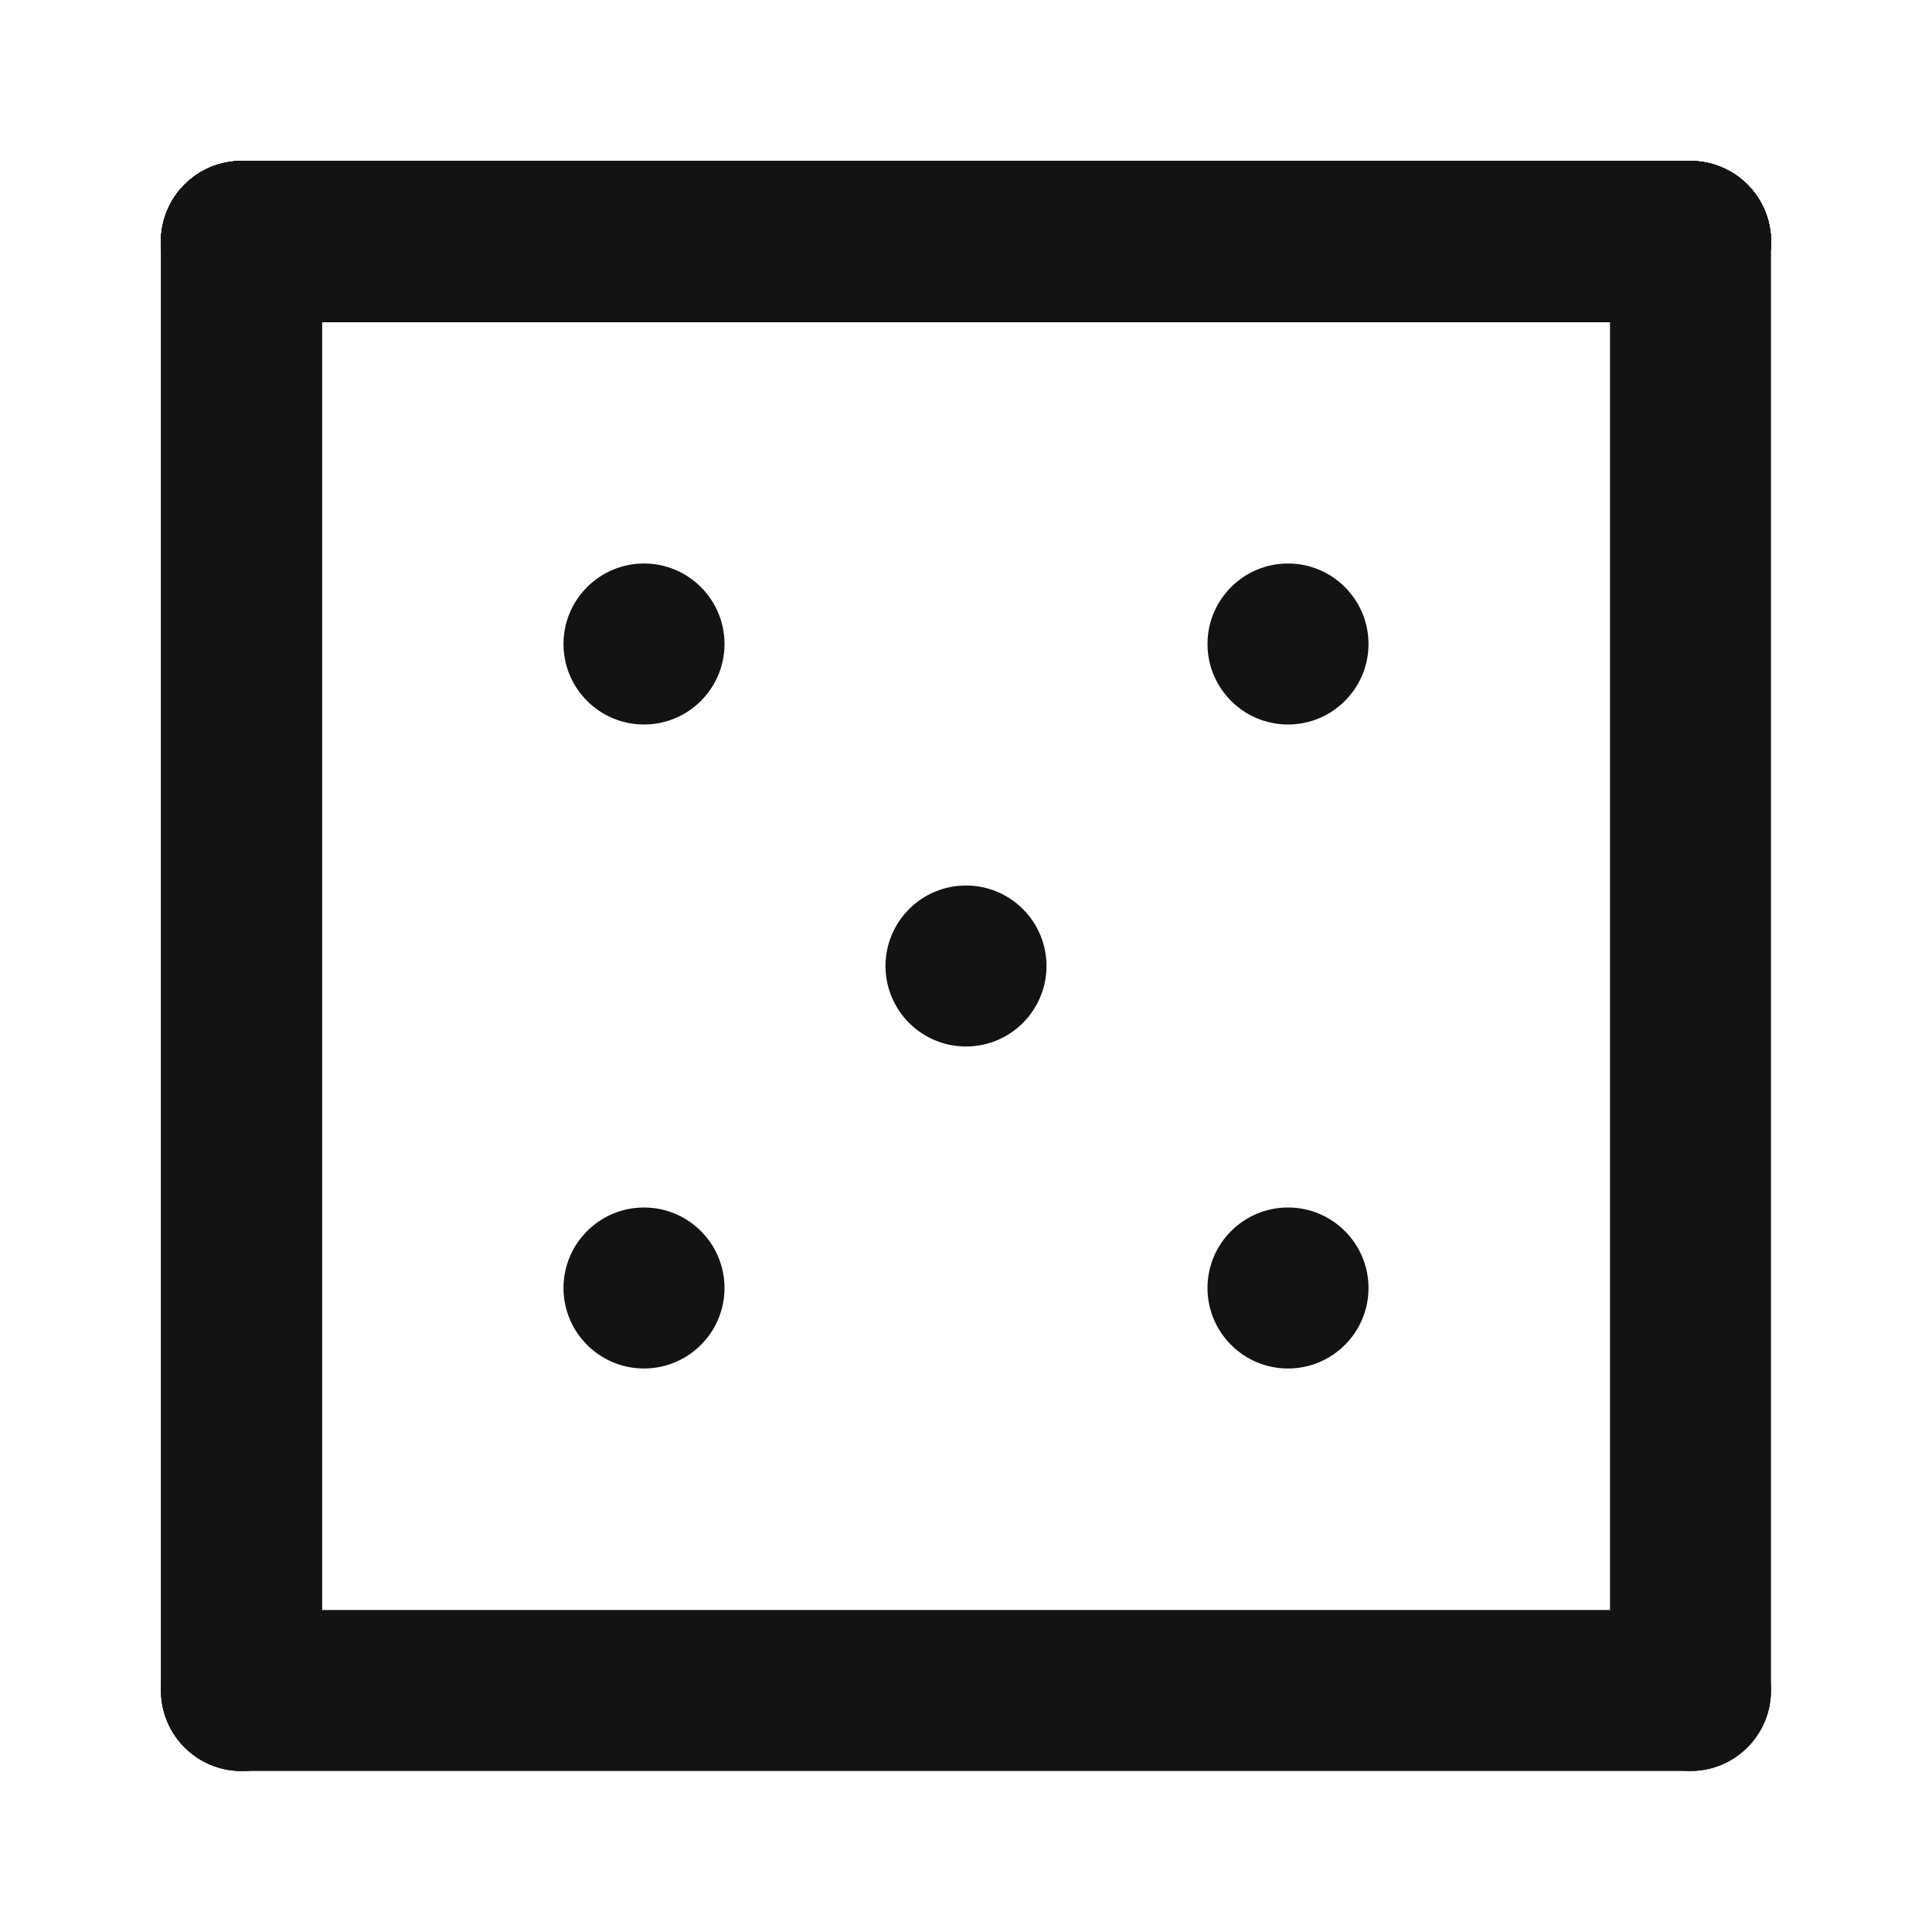
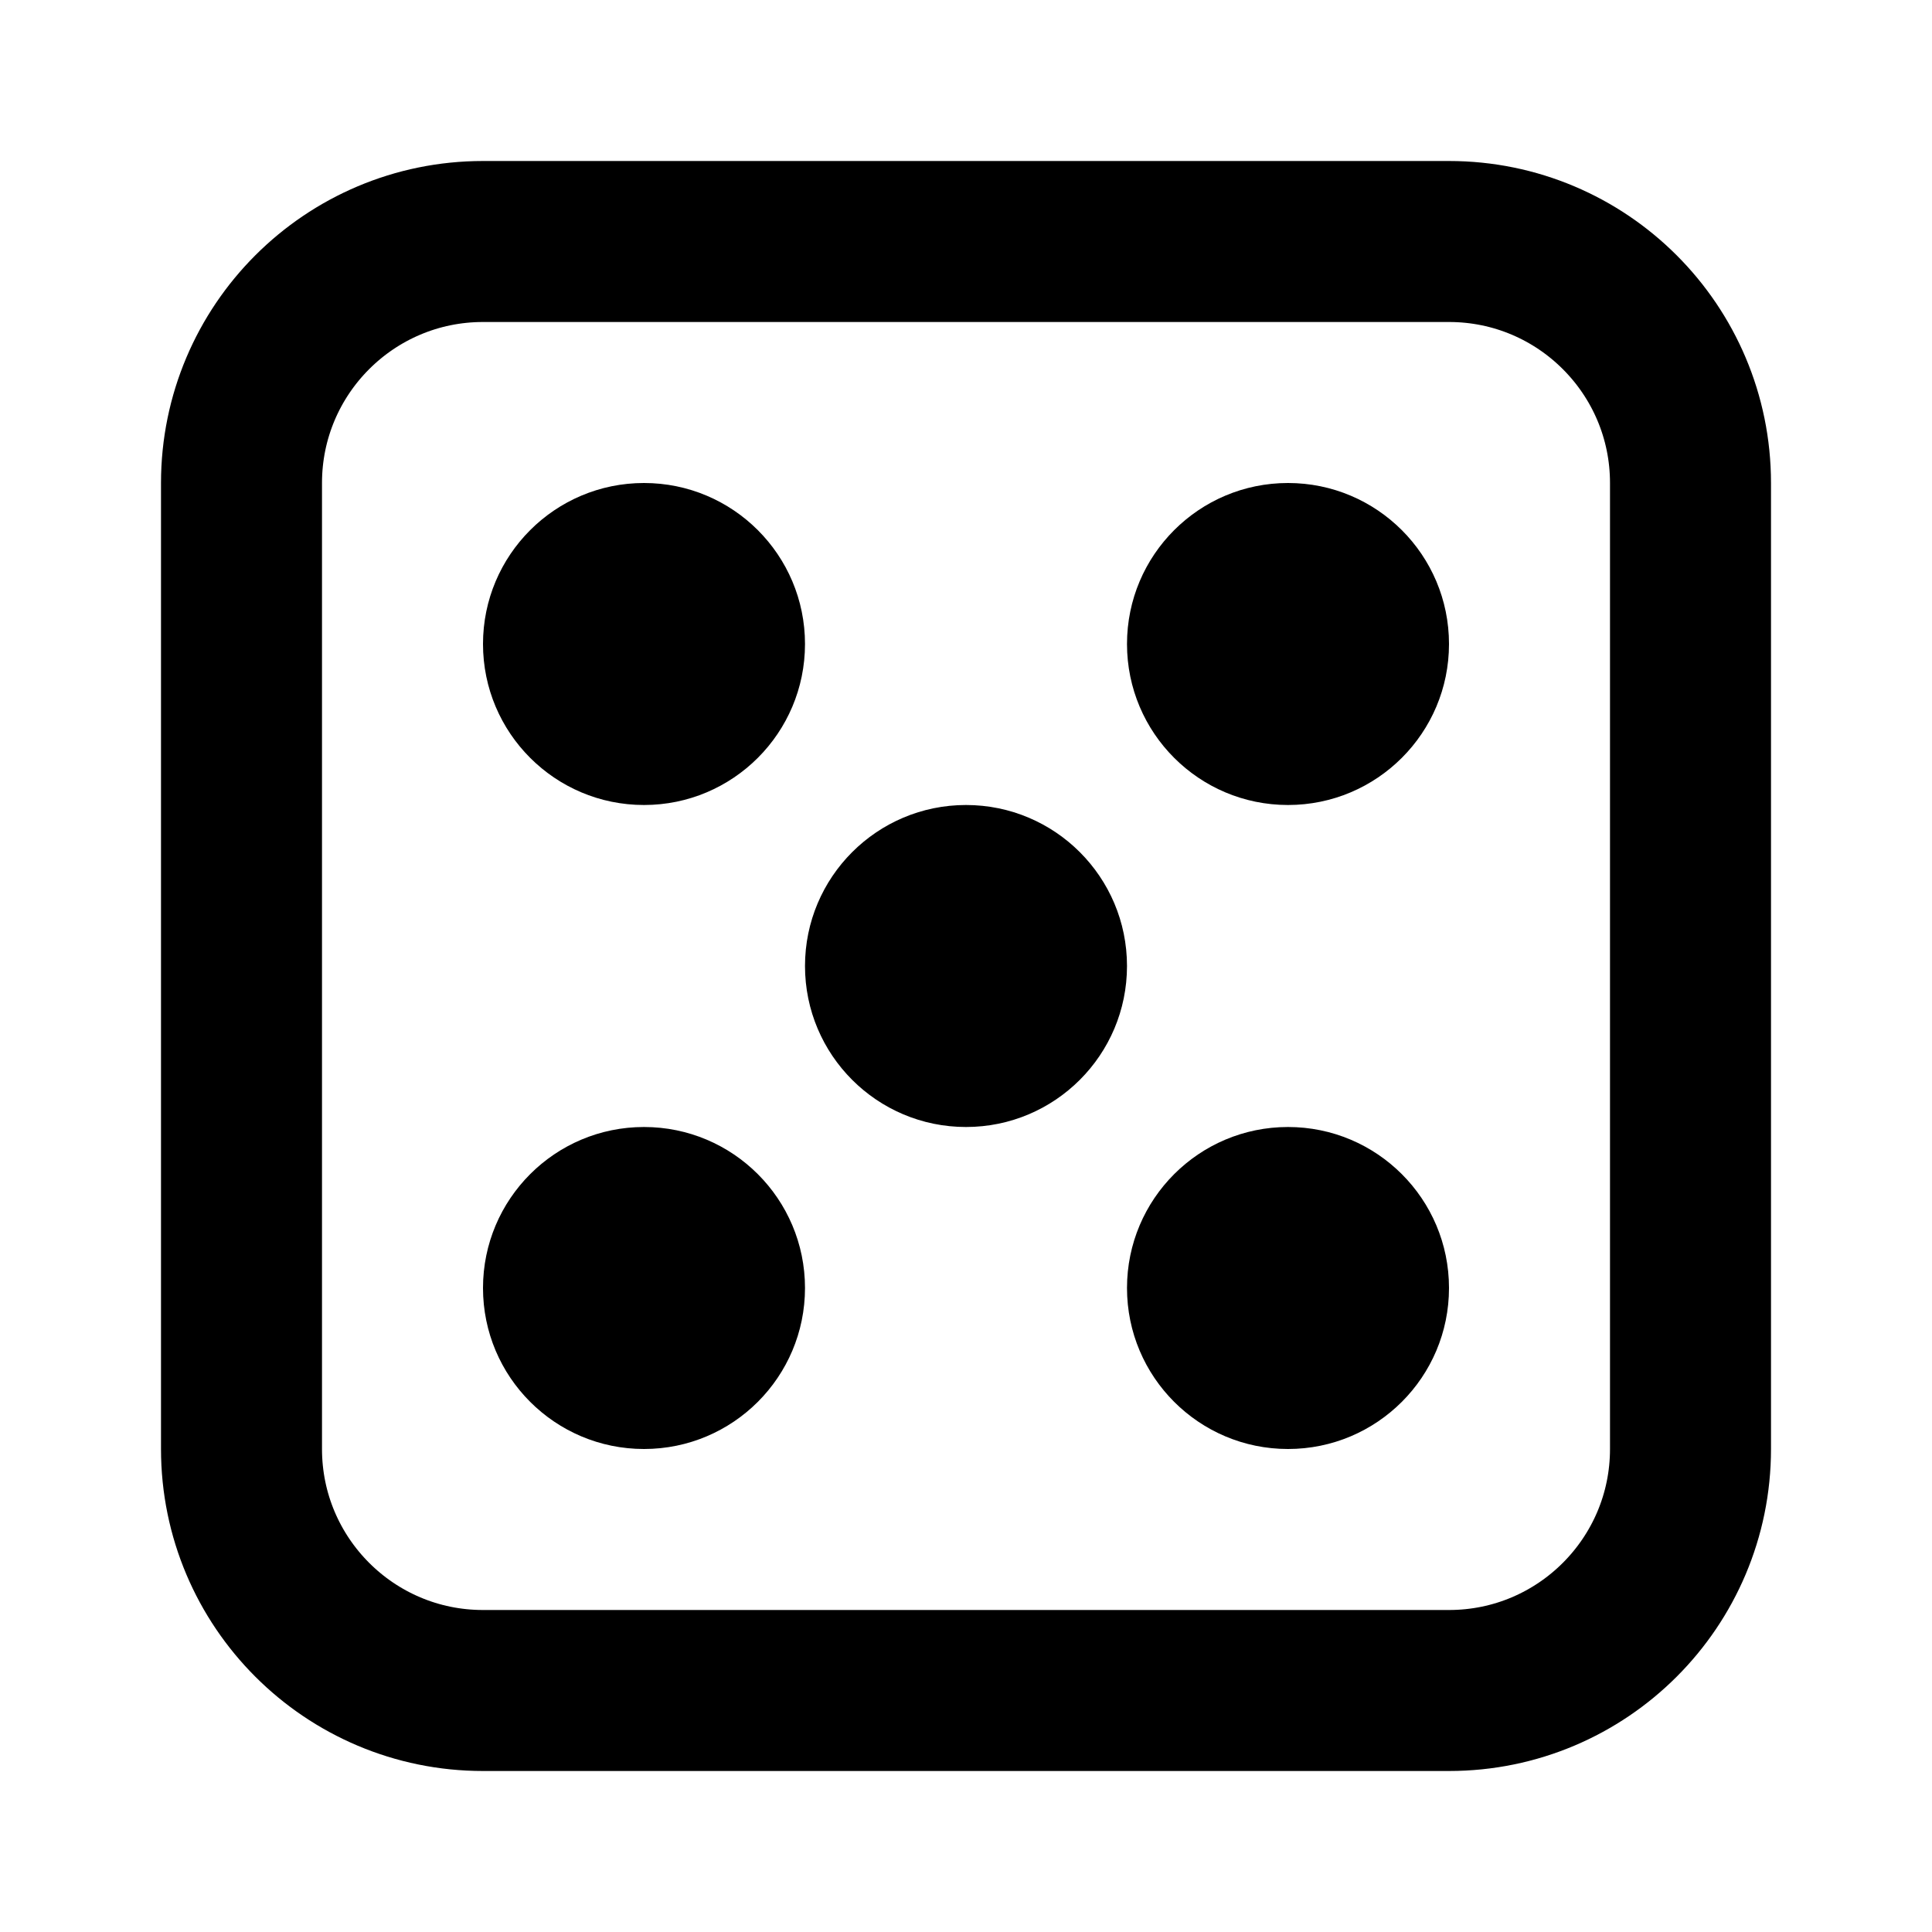
<svg xmlns="http://www.w3.org/2000/svg" width="24" height="24" viewBox="0 0 24 24" fill="none">
-   <path d="M3 4C2.448 4 2 3.552 2 3C2 2.448 2.448 2 3 2L21 2C21.552 2 22 2.448 22 3C22 3.552 21.552 4 21 4L3 4Z" fill="#141313" />
-   <path d="M3 4C2.448 4 2 3.552 2 3C2 2.448 2.448 2 3 2L21 2C21.552 2 22 2.448 22 3C22 3.552 21.552 4 21 4L3 4Z" fill="#141313" />
-   <path d="M3 4C2.448 4 2 3.552 2 3C2 2.448 2.448 2 3 2L21 2C21.552 2 22 2.448 22 3C22 3.552 21.552 4 21 4L3 4Z" fill="#141313" />
-   <path d="M3 4C2.448 4 2 3.552 2 3C2 2.448 2.448 2 3 2L21 2C21.552 2 22 2.448 22 3C22 3.552 21.552 4 21 4L3 4Z" fill="#141313" />
-   <path d="M3 4C2.448 4 2 3.552 2 3C2 2.448 2.448 2 3 2L21 2C21.552 2 22 2.448 22 3C22 3.552 21.552 4 21 4L3 4Z" fill="#141313" />
-   <path d="M3 4C2.448 4 2 3.552 2 3C2 2.448 2.448 2 3 2L21 2C21.552 2 22 2.448 22 3C22 3.552 21.552 4 21 4L3 4Z" fill="#141313" />
-   <path d="M3 22C2.448 22 2 21.552 2 21C2 20.448 2.448 20 3 20L21 20C21.552 20 22 20.448 22 21C22 21.552 21.552 22 21 22L3 22Z" fill="#141313" />
-   <path d="M2 3C2 2.448 2.448 2 3 2C3.552 2 4 2.448 4 3L4 21C4 21.552 3.552 22 3 22C2.448 22 2 21.552 2 21L2 3Z" fill="#141313" />
-   <path d="M2 3C2 2.448 2.448 2 3 2C3.552 2 4 2.448 4 3L4 21C4 21.552 3.552 22 3 22C2.448 22 2 21.552 2 21L2 3Z" fill="#141313" />
-   <path d="M20 3C20 2.448 20.448 2 21 2C21.552 2 22 2.448 22 3V21C22 21.552 21.552 22 21 22C20.448 22 20 21.552 20 21V3Z" fill="#141313" />
-   <path d="M12 11C12.552 11 13 11.448 13 12C13 12.552 12.552 13 12 13C11.448 13 11 12.552 11 12C11 11.448 11.448 11 12 11Z" fill="#141313" />
-   <path d="M16 7C16.552 7 17 7.448 17 8C17 8.552 16.552 9 16 9C15.448 9 15 8.552 15 8C15 7.448 15.448 7 16 7Z" fill="#141313" />
-   <path d="M16 15C16.552 15 17 15.448 17 16C17 16.552 16.552 17 16 17C15.448 17 15 16.552 15 16C15 15.448 15.448 15 16 15Z" fill="#141313" />
-   <path d="M8 15C8.552 15 9 15.448 9 16C9 16.552 8.552 17 8 17C7.448 17 7 16.552 7 16C7 15.448 7.448 15 8 15Z" fill="#141313" />
-   <path d="M8 7C8.552 7 9 7.448 9 8C9 8.552 8.552 9 8 9C7.448 9 7 8.552 7 8C7 7.448 7.448 7 8 7Z" fill="#141313" />
+   <rect x="14" y="10" width="4" height="4" rx="2" transform="rotate(90 14 10)" fill="black" />
+   <rect x="18" y="6" width="4" height="4" rx="2" transform="rotate(90 18 6)" fill="black" />
+   <rect x="18" y="14" width="4" height="4" rx="2" transform="rotate(90 18 14)" fill="black" />
+   <rect x="10" y="14" width="4" height="4" rx="2" transform="rotate(90 10 14)" fill="black" />
+   <rect x="10" y="6" width="4" height="4" rx="2" transform="rotate(90 10 6)" fill="black" />
+   <rect x="3" y="3" width="18" height="18" rx="3" stroke="black" stroke-width="2" />
</svg>
